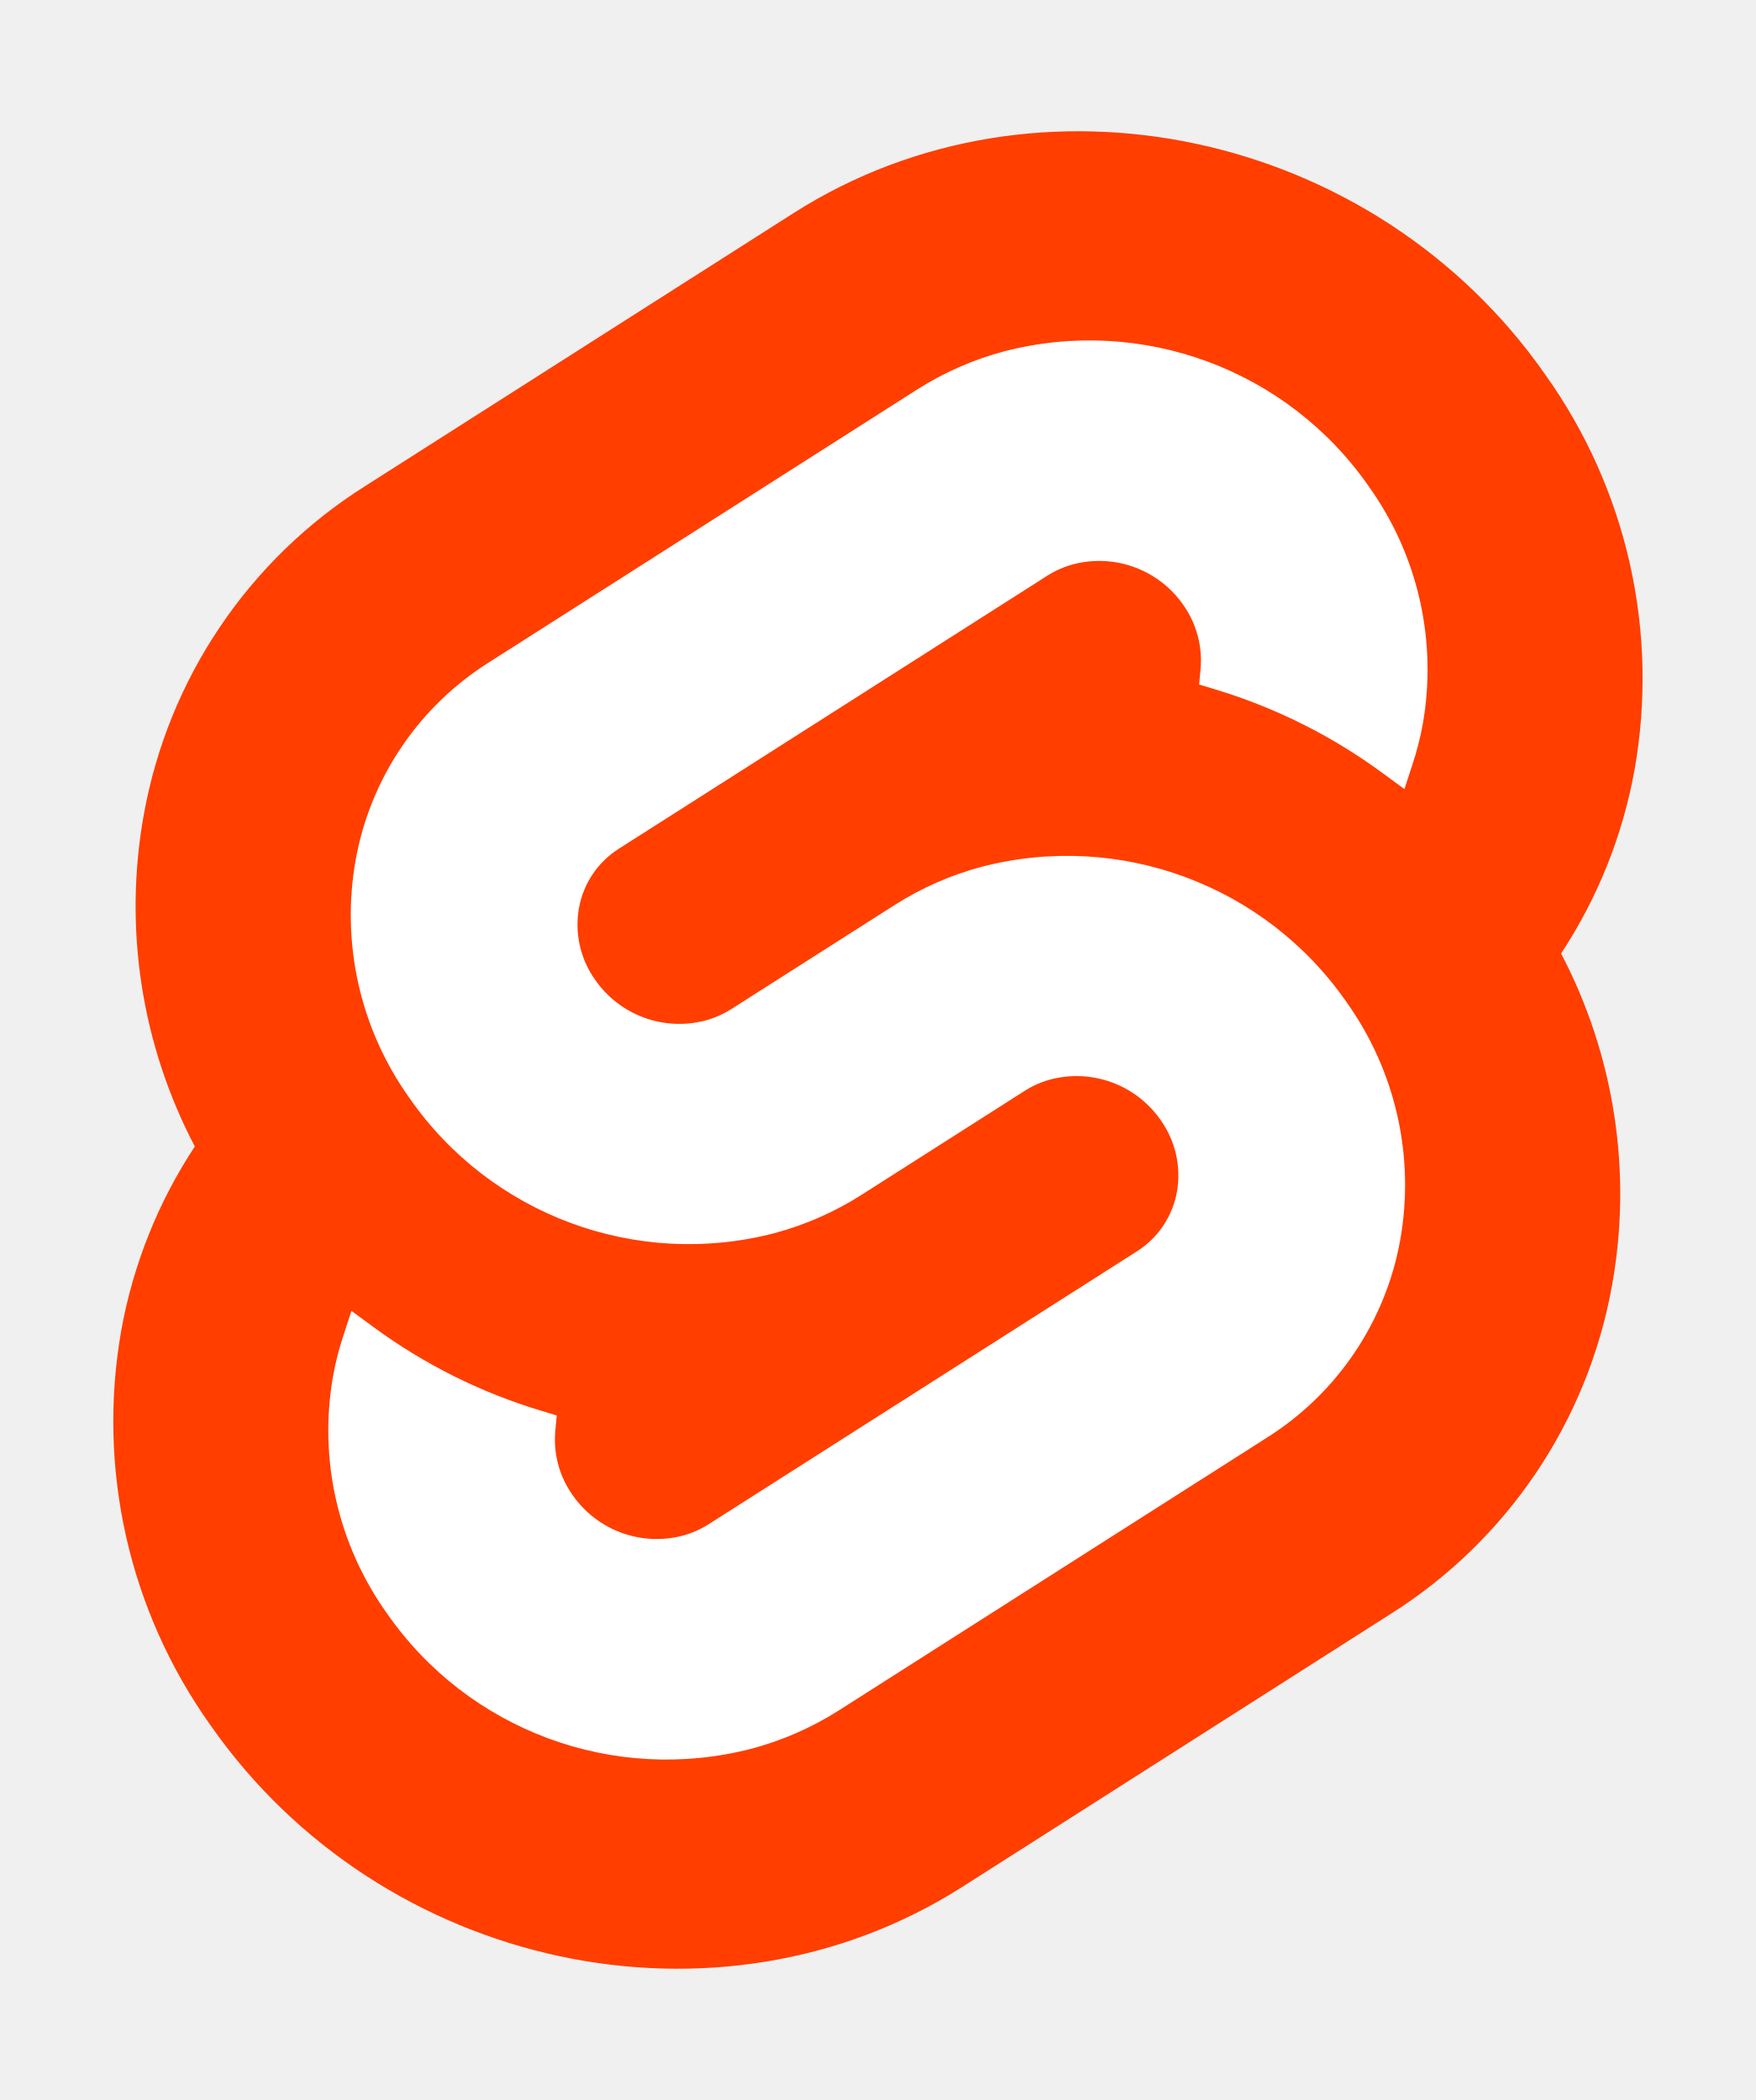
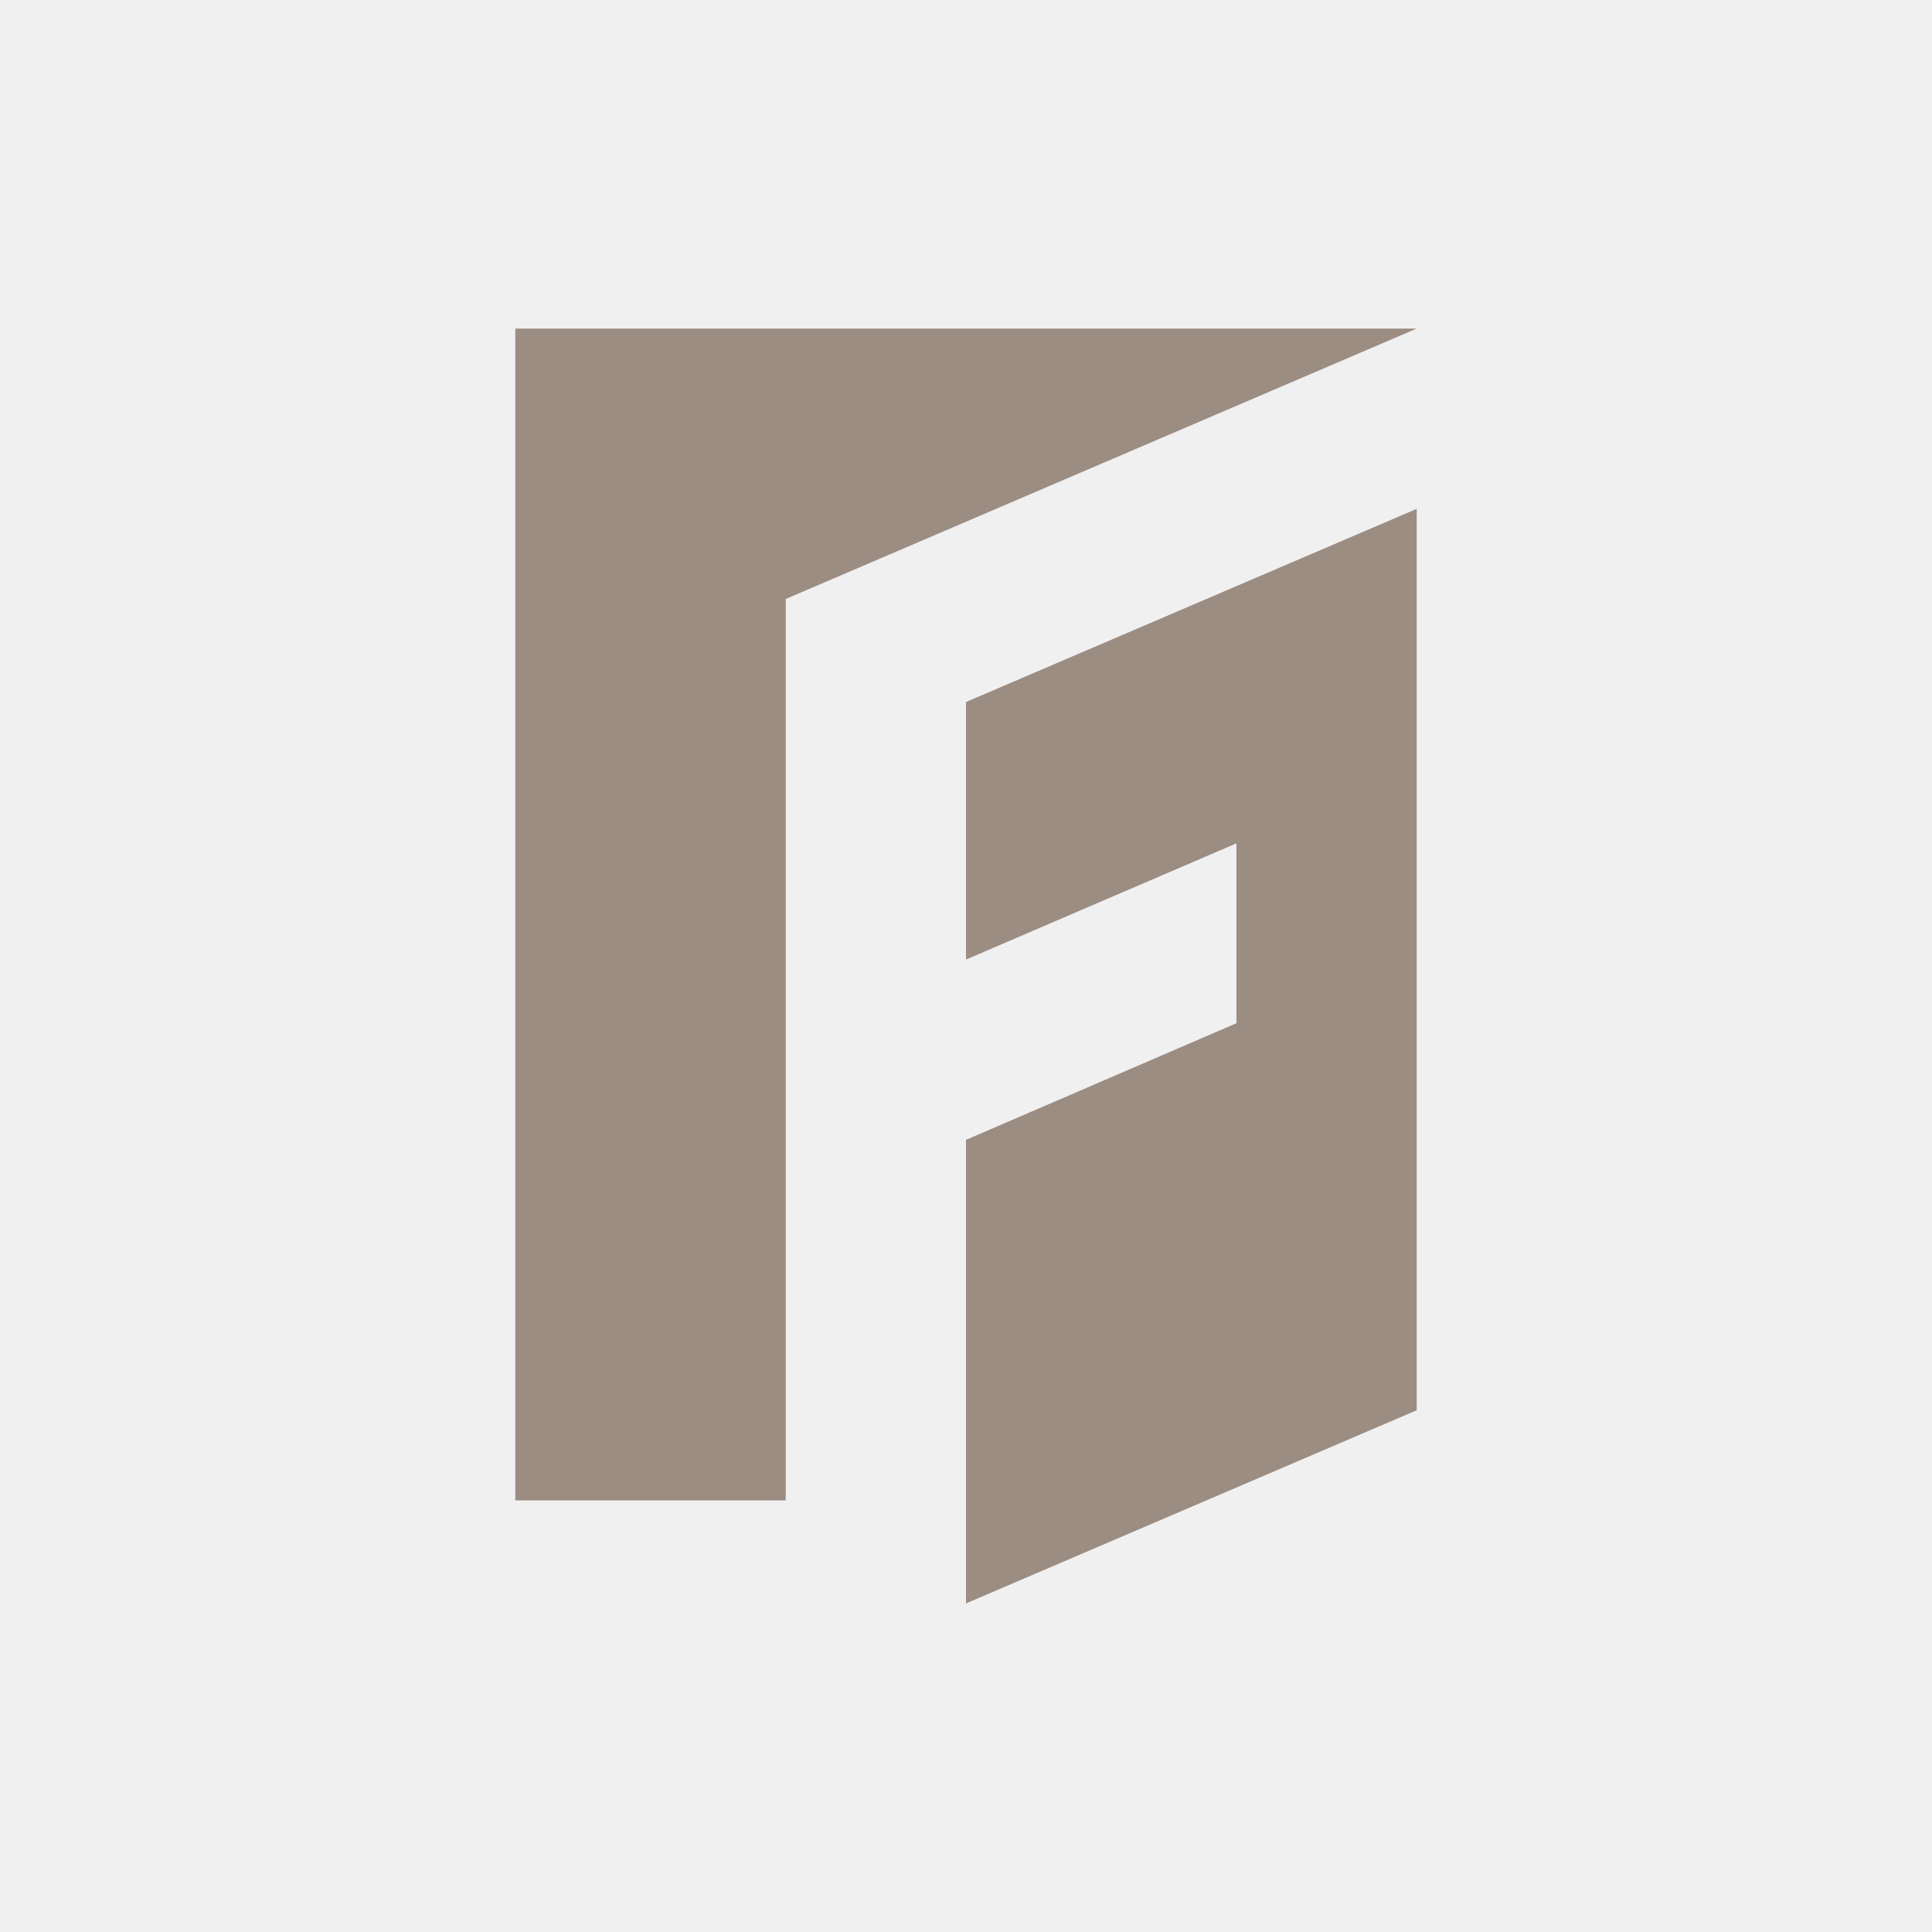
- <svg xmlns="http://www.w3.org/2000/svg" width="107" height="128" viewBox="0 0 107 128">
-   <path d="M94.157 22.819c-10.4-14.885-30.94-19.297-45.792-9.835L22.282 29.608A29.92 29.92 0 0 0 8.764 49.65a31.5 31.5 0 0 0 3.108 20.231 30 30 0 0 0-4.477 11.183 31.9 31.9 0 0 0 5.448 24.116c10.402 14.887 30.942 19.297 45.791 9.835l26.083-16.624A29.92 29.92 0 0 0 98.235 78.35a31.53 31.53 0 0 0-3.105-20.232 30 30 0 0 0 4.474-11.182 31.88 31.88 0 0 0-5.447-24.116" style="fill:#ff3e00" />
-   <path d="M45.817 106.582a20.72 20.72 0 0 1-22.237-8.243 19.17 19.17 0 0 1-3.277-14.503 18 18 0 0 1 .624-2.435l.49-1.498 1.337.981a33.6 33.6 0 0 0 10.203 5.098l.97.294-.09.968a5.85 5.85 0 0 0 1.052 3.878 6.24 6.24 0 0 0 6.695 2.485 5.8 5.8 0 0 0 1.603-.704L69.27 76.28a5.43 5.43 0 0 0 2.45-3.631 5.8 5.8 0 0 0-.987-4.371 6.24 6.24 0 0 0-6.698-2.487 5.7 5.7 0 0 0-1.6.704l-9.953 6.345a19 19 0 0 1-5.296 2.326 20.72 20.72 0 0 1-22.237-8.243 19.17 19.17 0 0 1-3.277-14.502 17.99 17.99 0 0 1 8.13-12.052l26.081-16.623a19 19 0 0 1 5.3-2.329 20.72 20.72 0 0 1 22.237 8.243 19.17 19.17 0 0 1 3.277 14.503 18 18 0 0 1-.624 2.435l-.49 1.498-1.337-.98a33.6 33.6 0 0 0-10.203-5.1l-.97-.294.09-.968a5.86 5.86 0 0 0-1.052-3.878 6.24 6.24 0 0 0-6.696-2.485 5.8 5.8 0 0 0-1.602.704L37.73 51.72a5.42 5.42 0 0 0-2.449 3.63 5.79 5.79 0 0 0 .986 4.372 6.24 6.24 0 0 0 6.698 2.486 5.8 5.8 0 0 0 1.602-.704l9.952-6.342a19 19 0 0 1 5.295-2.328 20.72 20.72 0 0 1 22.237 8.242 19.17 19.17 0 0 1 3.277 14.503 18 18 0 0 1-8.13 12.053l-26.081 16.622a19 19 0 0 1-5.3 2.328" style="fill:#fff" />
+ <svg xmlns="http://www.w3.org/2000/svg" id="Camada_1" data-name="Camada 1" viewBox="0 0 1000 1000">
+   <defs>
+     <style>
+       .cls-1 {
+         fill: #9b8d82;
+         stroke-width: 0px;
+       }
+     </style>
+   </defs>
+   <polygon class="cls-1" points="406.69 170.07 266.72 170.07 266.72 776.61 406.69 776.61 406.69 310.04 733.28 170.07 406.69 170.07" />
+   <polygon class="cls-1" points="500 496.67 639.97 436.52 639.97 529.62 500 589.98 500 829.93 733.28 729.95 733.28 263.38 500 363.36 500 496.67" />
</svg>
